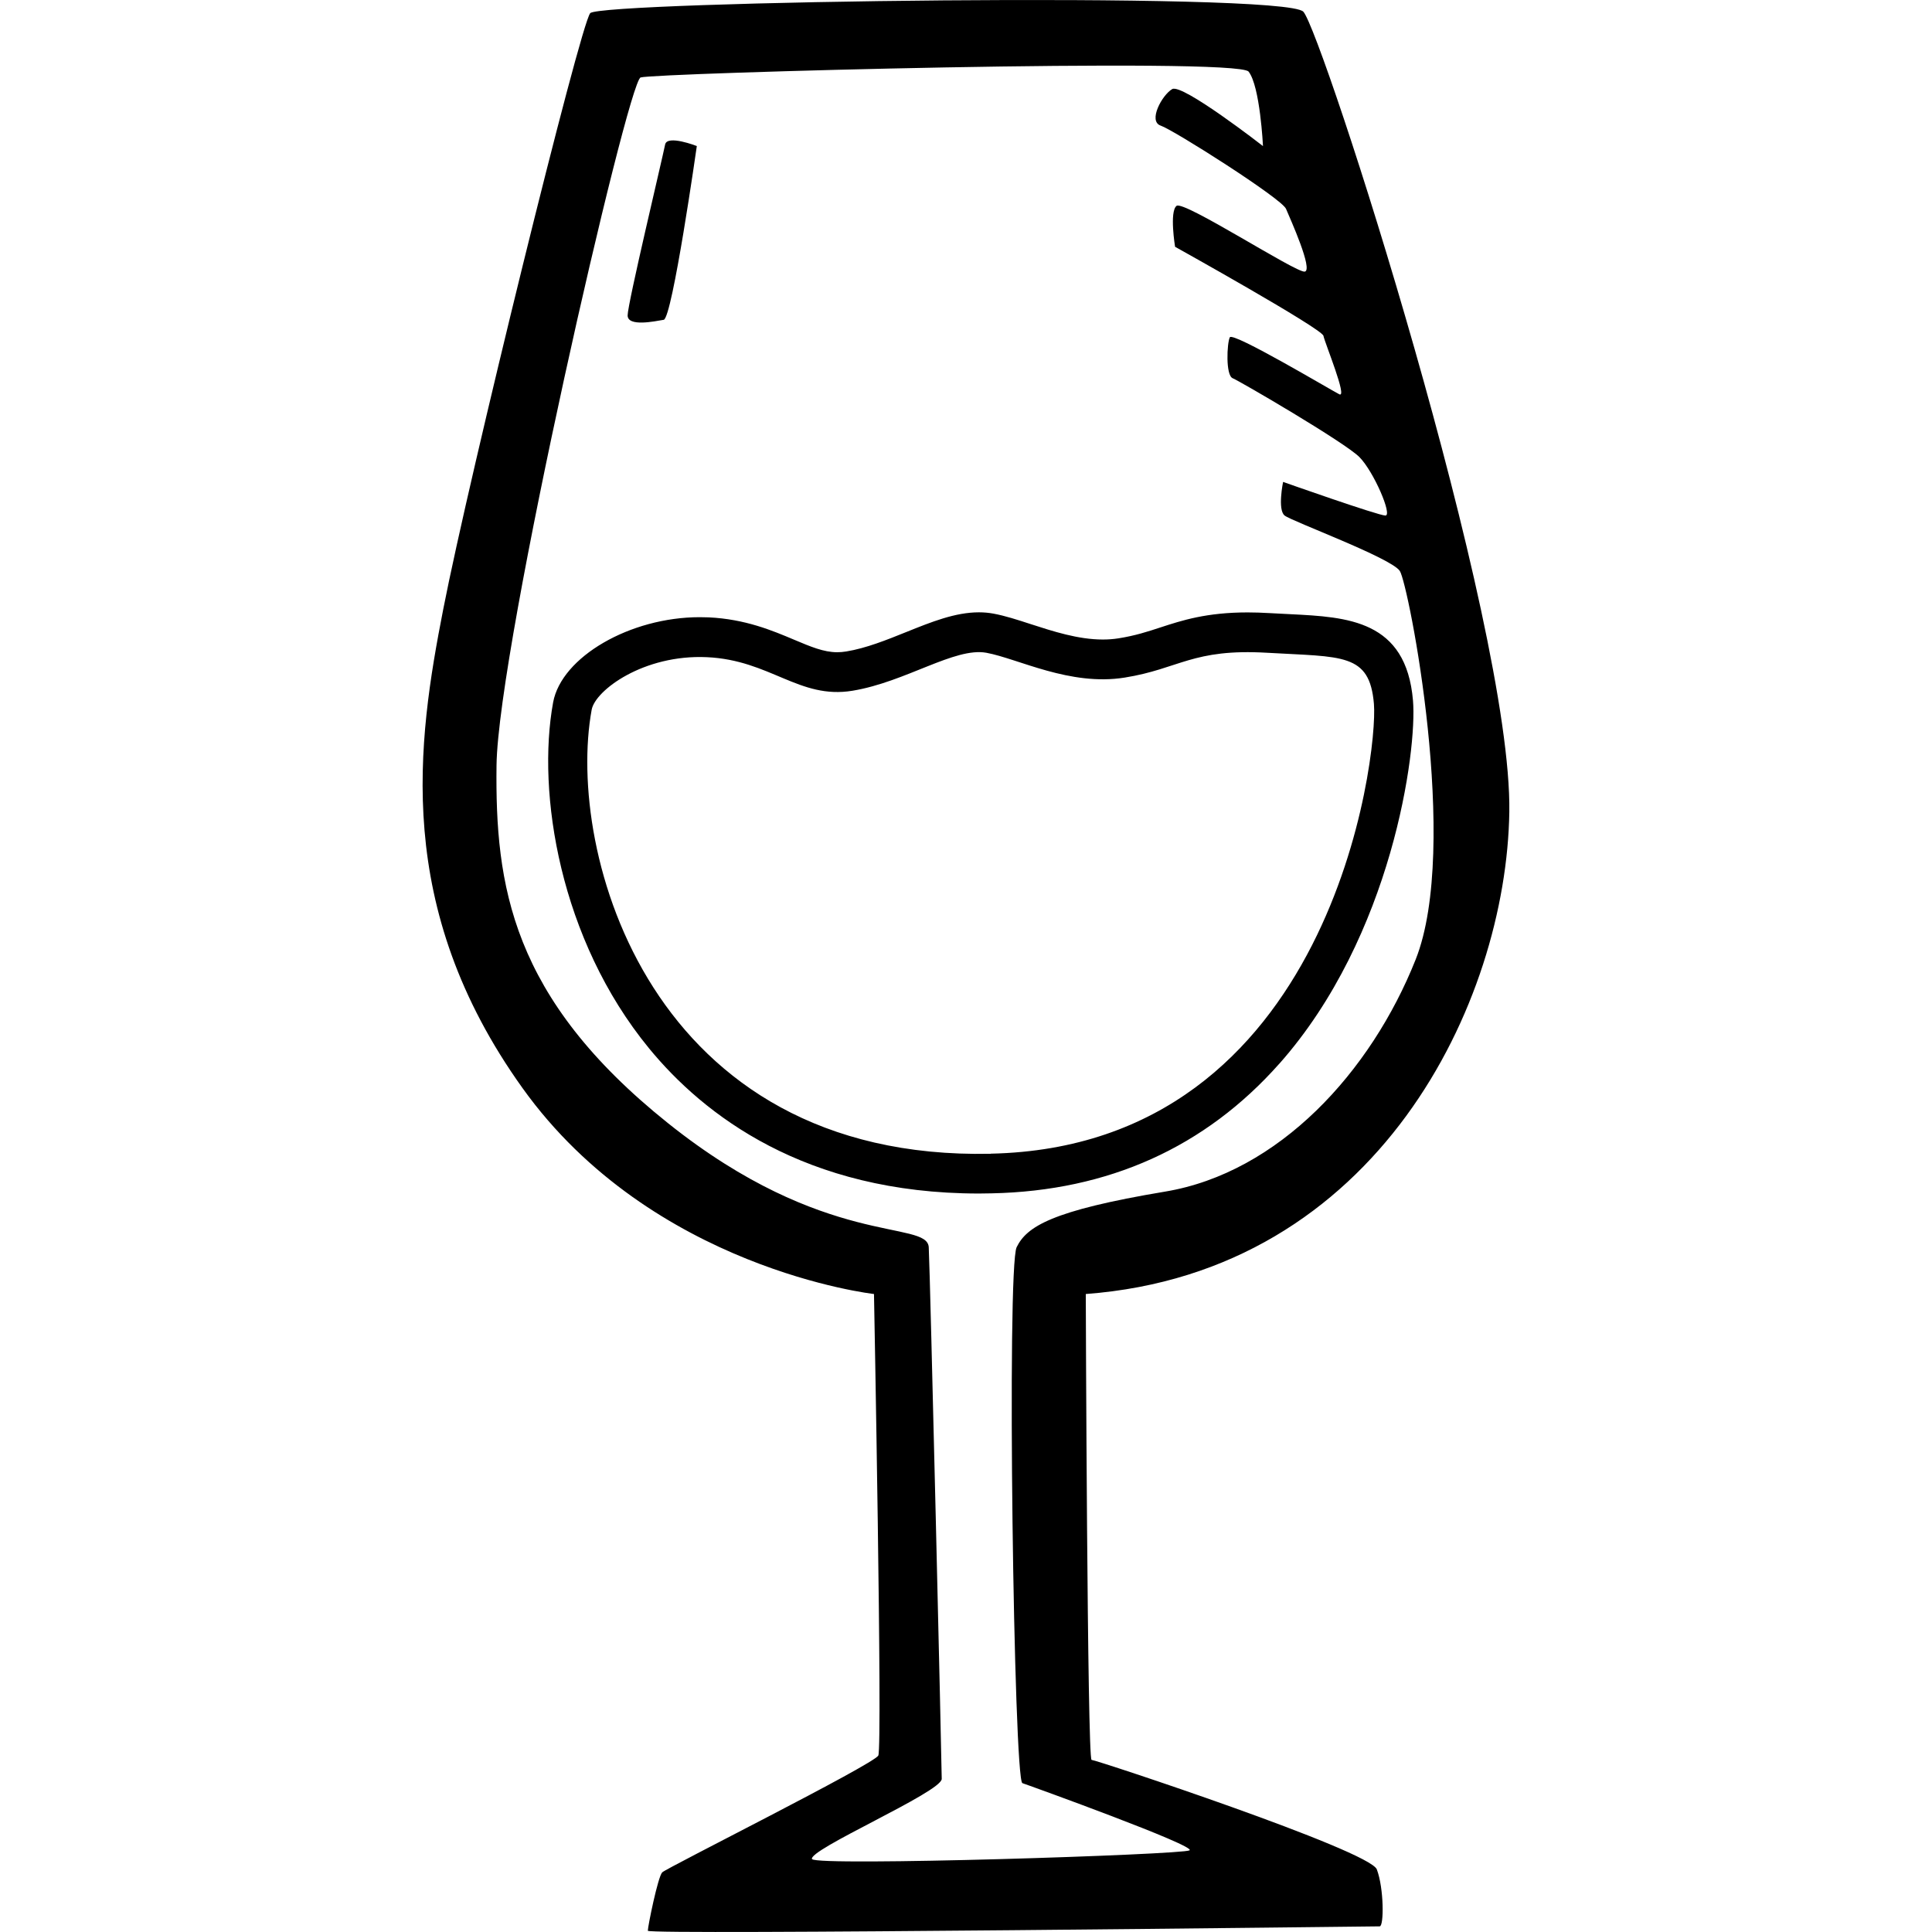
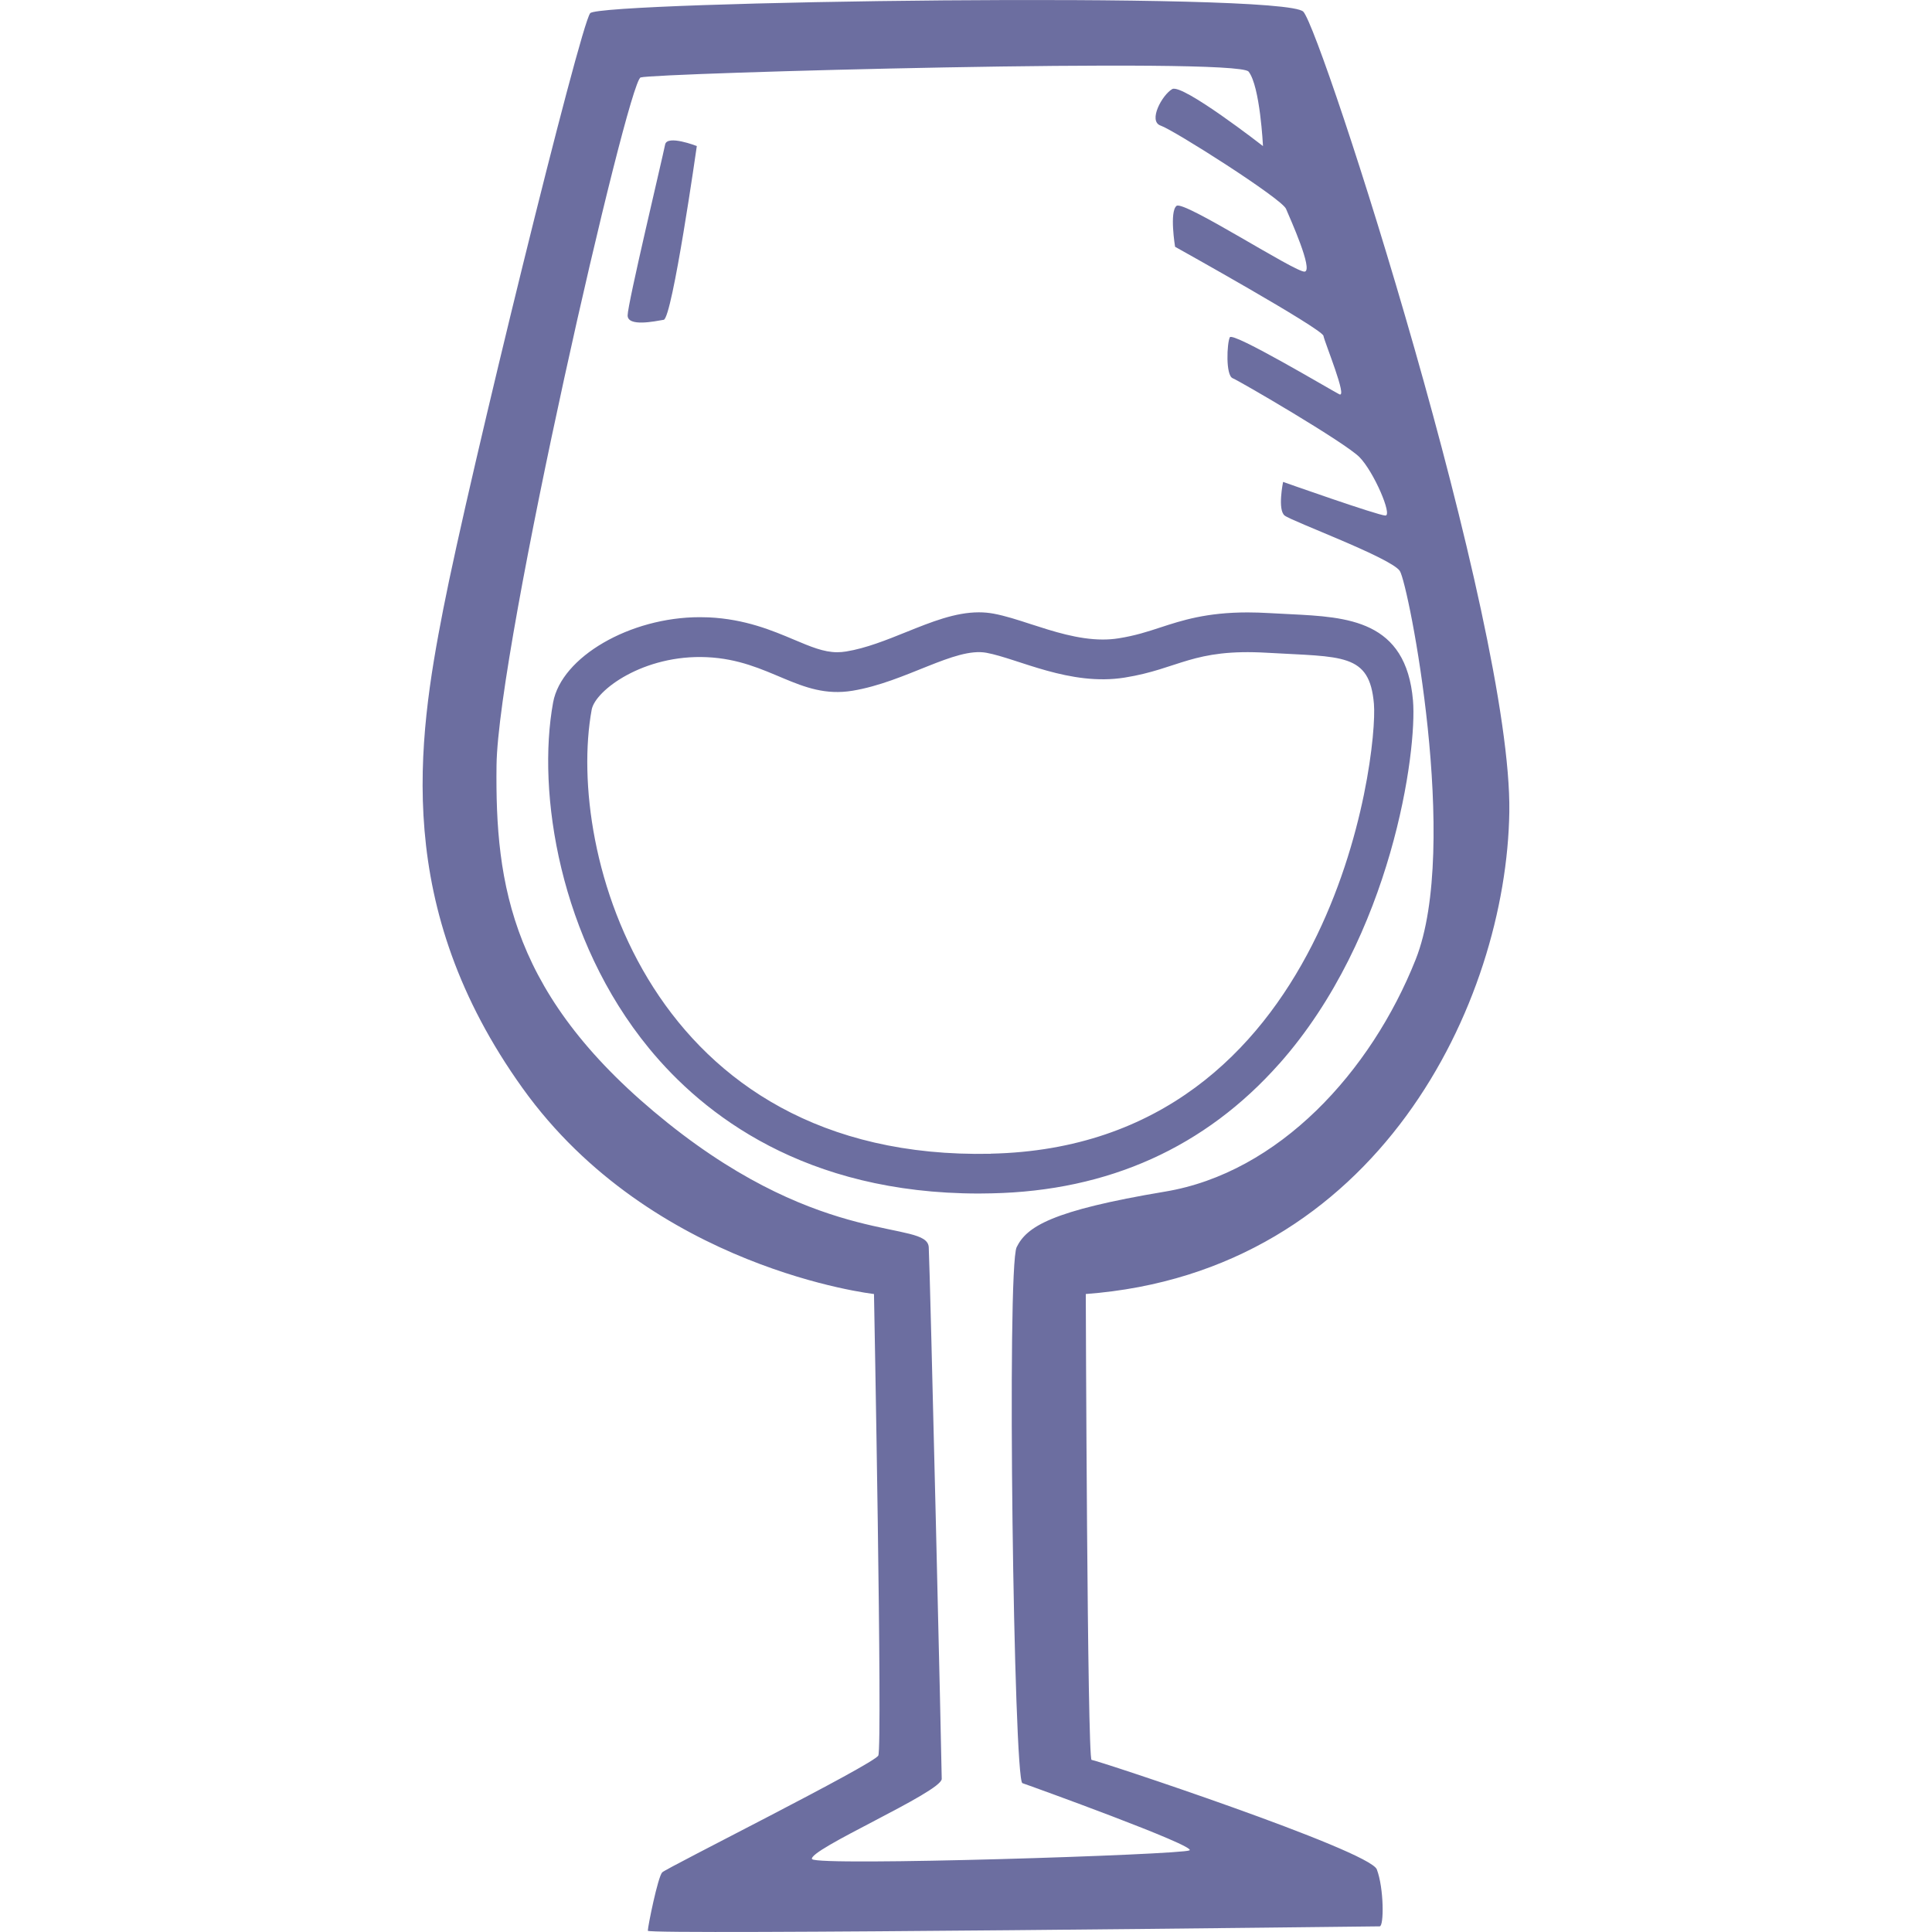
- <svg xmlns="http://www.w3.org/2000/svg" viewBox="0 0 64 64">
+ <svg xmlns="http://www.w3.org/2000/svg" fill="#6C6EA0" viewBox="0 0 64 64">
  <path d="M36.16 58.3c-.144 0-.192-15.434-.192-15.434 9.688-.726 13.935-9.676 14.03-15.966S43.795 1.065 43.175.388c-.62-.677-23.29-.34-23.623.048-.334.387-4.01 15.337-4.868 19.74-.86 4.402-1.67 9.87 2.625 15.868s11.643 6.822 11.643 6.822.286 14.998.143 15.288c-.143.29-7.015 3.725-7.158 3.87s-.477 1.79-.477 1.935 24.1-.146 24.244-.146.143-1.258-.095-1.887c-.24-.63-9.307-3.628-9.45-3.628zm-9.26 3.29c-.176-.3 4.296-2.227 4.296-2.662 0-.435-.382-16.69-.43-17.61-.048-.92-3.436.048-8.638-4.112s-5.727-7.886-5.68-11.853c.05-3.967 4.344-22.642 4.773-22.787.43-.145 19.758-.677 20.14-.194s.477 2.467.477 2.467-2.672-2.08-3.007-1.888c-.334.193-.81 1.064-.382 1.21.43.144 4.01 2.418 4.152 2.757.143.338.907 2.03.62 2.08-.286.047-4.01-2.372-4.247-2.178-.24.193-.048 1.355-.048 1.355s4.868 2.71 4.915 2.95c.048.243.81 2.08.525 1.936-.286-.145-3.53-2.08-3.627-1.887-.095.193-.143 1.258.095 1.355s3.722 2.13 4.2 2.614c.477.484 1.098 1.935.86 1.935-.24 0-3.39-1.114-3.39-1.114s-.19.92.05 1.113c.238.192 3.53 1.402 3.817 1.837.286.435 2.004 9.144.525 12.87-1.48 3.724-4.534 7.063-8.304 7.69-3.77.63-4.58 1.162-4.914 1.84-.334.676-.095 17.658.19 17.755.287.097 5.775 2.08 5.537 2.226-.237.146-12.36.533-12.502.29zM42.377 35.24c3.75-4.23 4.57-10.388 4.43-12.034-.226-2.668-2.172-2.765-4.055-2.86l-.695-.036c-.263-.015-.504-.023-.728-.023-1.362 0-2.174.264-2.89.498-.427.14-.83.272-1.384.36-.176.028-.35.04-.522.04-.818 0-1.652-.272-2.388-.51-.435-.142-.847-.276-1.236-.348-.154-.028-.314-.043-.48-.043-.785 0-1.57.316-2.4.65-.658.265-1.338.54-1.998.647-.104.017-.202.025-.298.025-.446 0-.88-.184-1.428-.415-.72-.304-1.62-.683-2.828-.74-.1-.004-.2-.006-.297-.006-2.31 0-4.58 1.318-4.857 2.822-.547 2.988.214 7.848 3.177 11.46 1.8 2.194 5.156 4.81 10.93 4.81l.418-.006c3.872-.08 7.077-1.527 9.53-4.294zm-9.557 2.98c-11.31.24-14.08-10.016-13.22-14.71.117-.64 1.718-1.837 3.818-1.74 2.1.096 3.054 1.402 4.82 1.112 1.766-.29 3.388-1.45 4.438-1.258 1.05.194 2.768 1.113 4.58.822 1.814-.29 2.244-.968 4.725-.822 2.483.145 3.39 0 3.532 1.693.144 1.693-1.383 14.66-12.693 14.9zM21.985 10.595c.286-.048 1.098-5.757 1.098-5.757s-.984-.385-1.05-.05c-.096.484-1.242 5.273-1.242 5.66 0 .388.907.194 1.194.146z" />
</svg>
